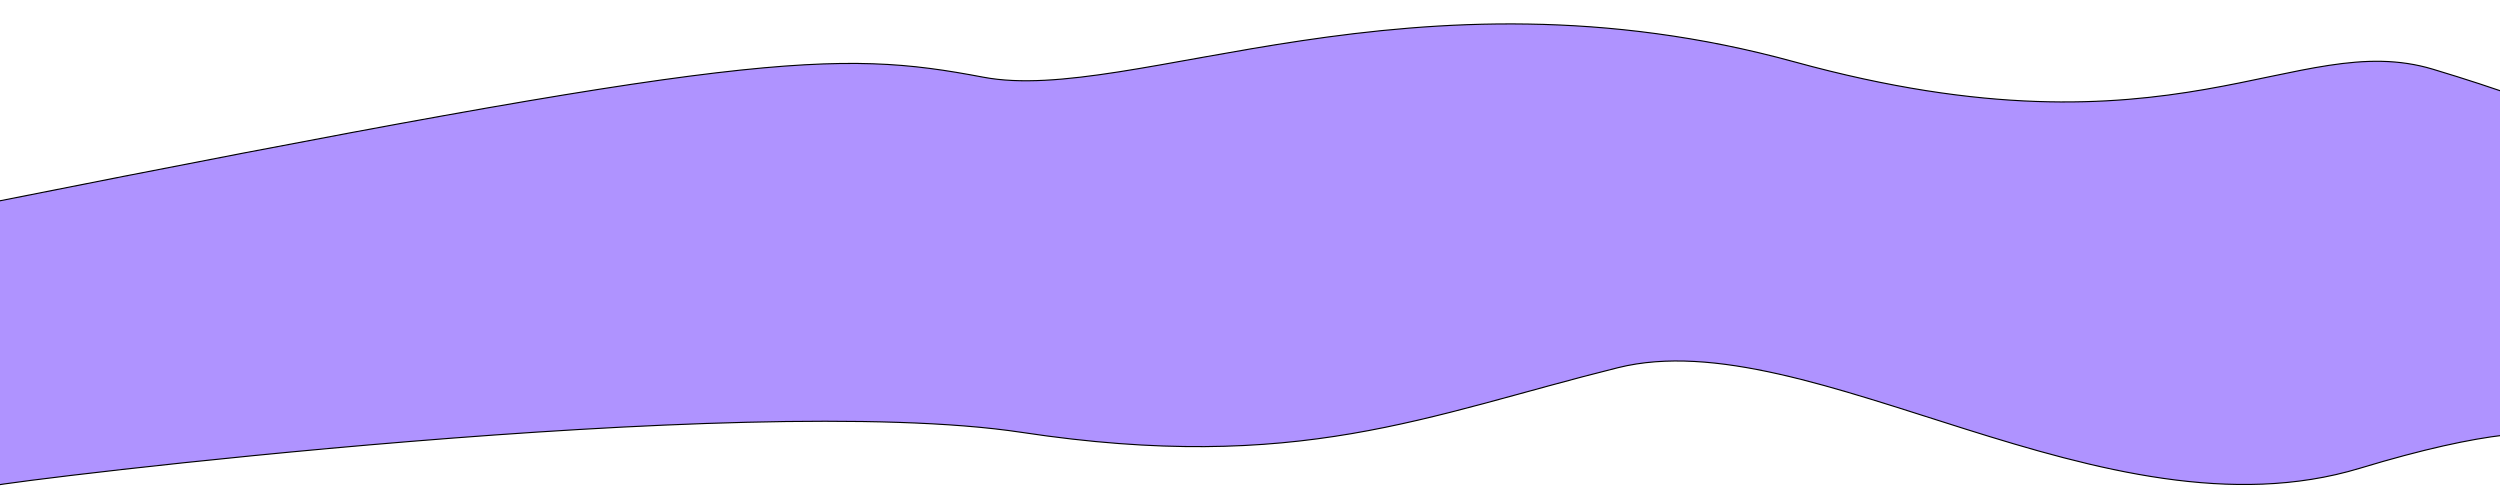
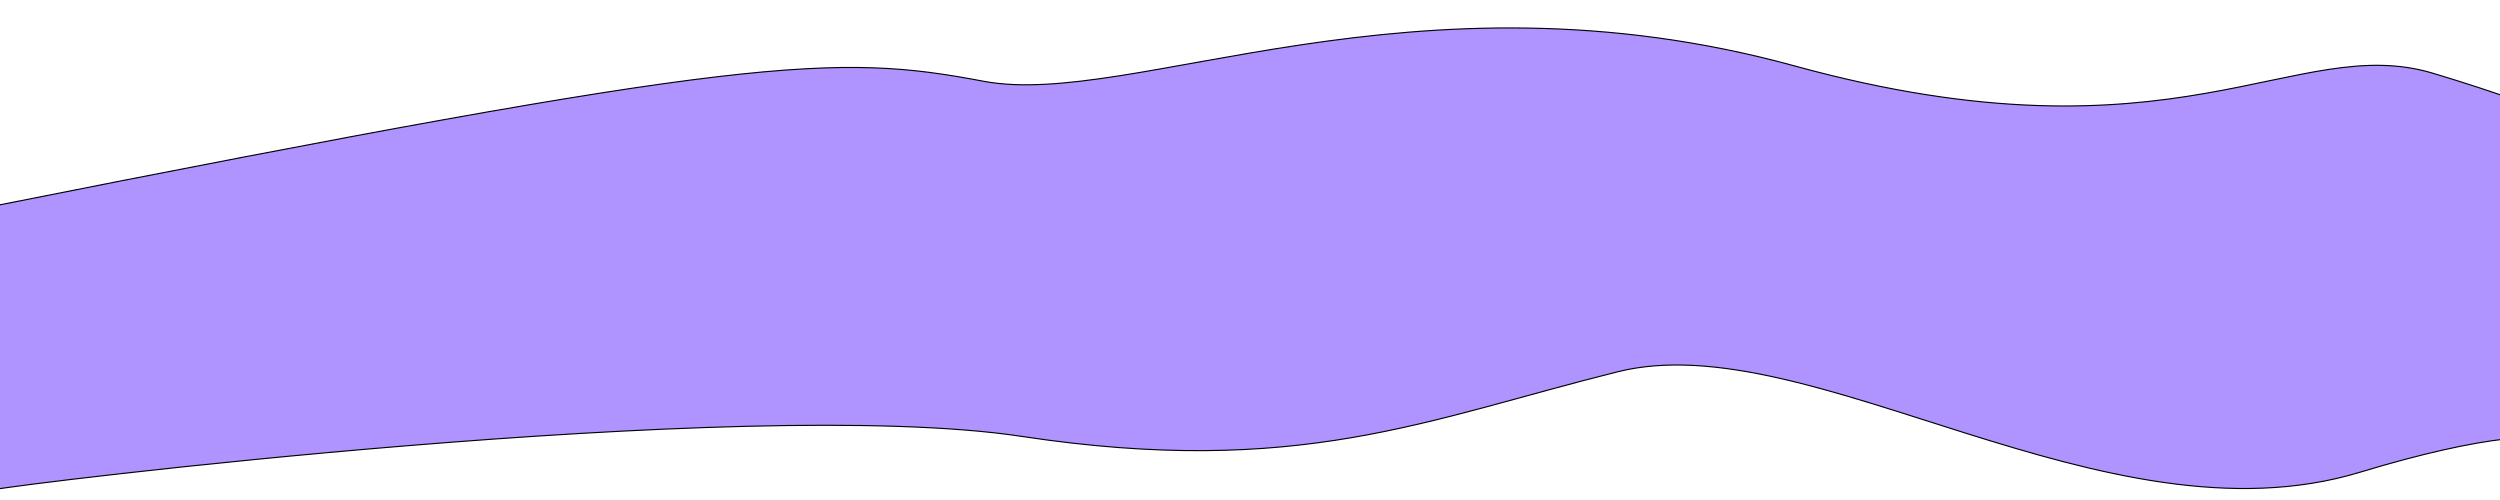
- <svg xmlns="http://www.w3.org/2000/svg" viewBox="1.27 171.512 497.459 97.899" version="1.1" id="svg1">
+ <svg xmlns="http://www.w3.org/2000/svg" version="1.1" id="svg1" width="500px" height="100px" viewBox="1.27 171.512 497.459 97.89">
  <defs id="defs1" />
  <g id="Layer_1" transform="matrix(0.236524, 0, 0, 0.226524, 50.45834, 186.7329)" style="">
    <path stroke="#000000" fill="#af93ff" d="M -216.355,115.108 C 422.957,-29.386 494.738,-32.525 619.278,-10.18 c 124.542,22.343 359.787,-111.723 682.21,-25.324 322.423,86.398 420.672,-37.241 536.911,-2.98 116.239,34.261 139.72,53.27 139.72,53.27 0.274,97.897 5.618,209.84 5.638,291.126 0,0 12.394,-64.346 -200.71,7.155 -213.104,71.502 -464.953,-122.149 -625.473,-77.459 -160.521,44.688 -267.072,98.314 -500.933,65.543 -233.861,-32.773 -848.841,57.451 -863.96,62.043 -5.795,-13.26 -6.328,-166.648 -9.036,-248.086 z" id="svg_5" transform="rotate(0.9999764,1.1459135e-4,-9.9804525e-7)" />
  </g>
</svg>
